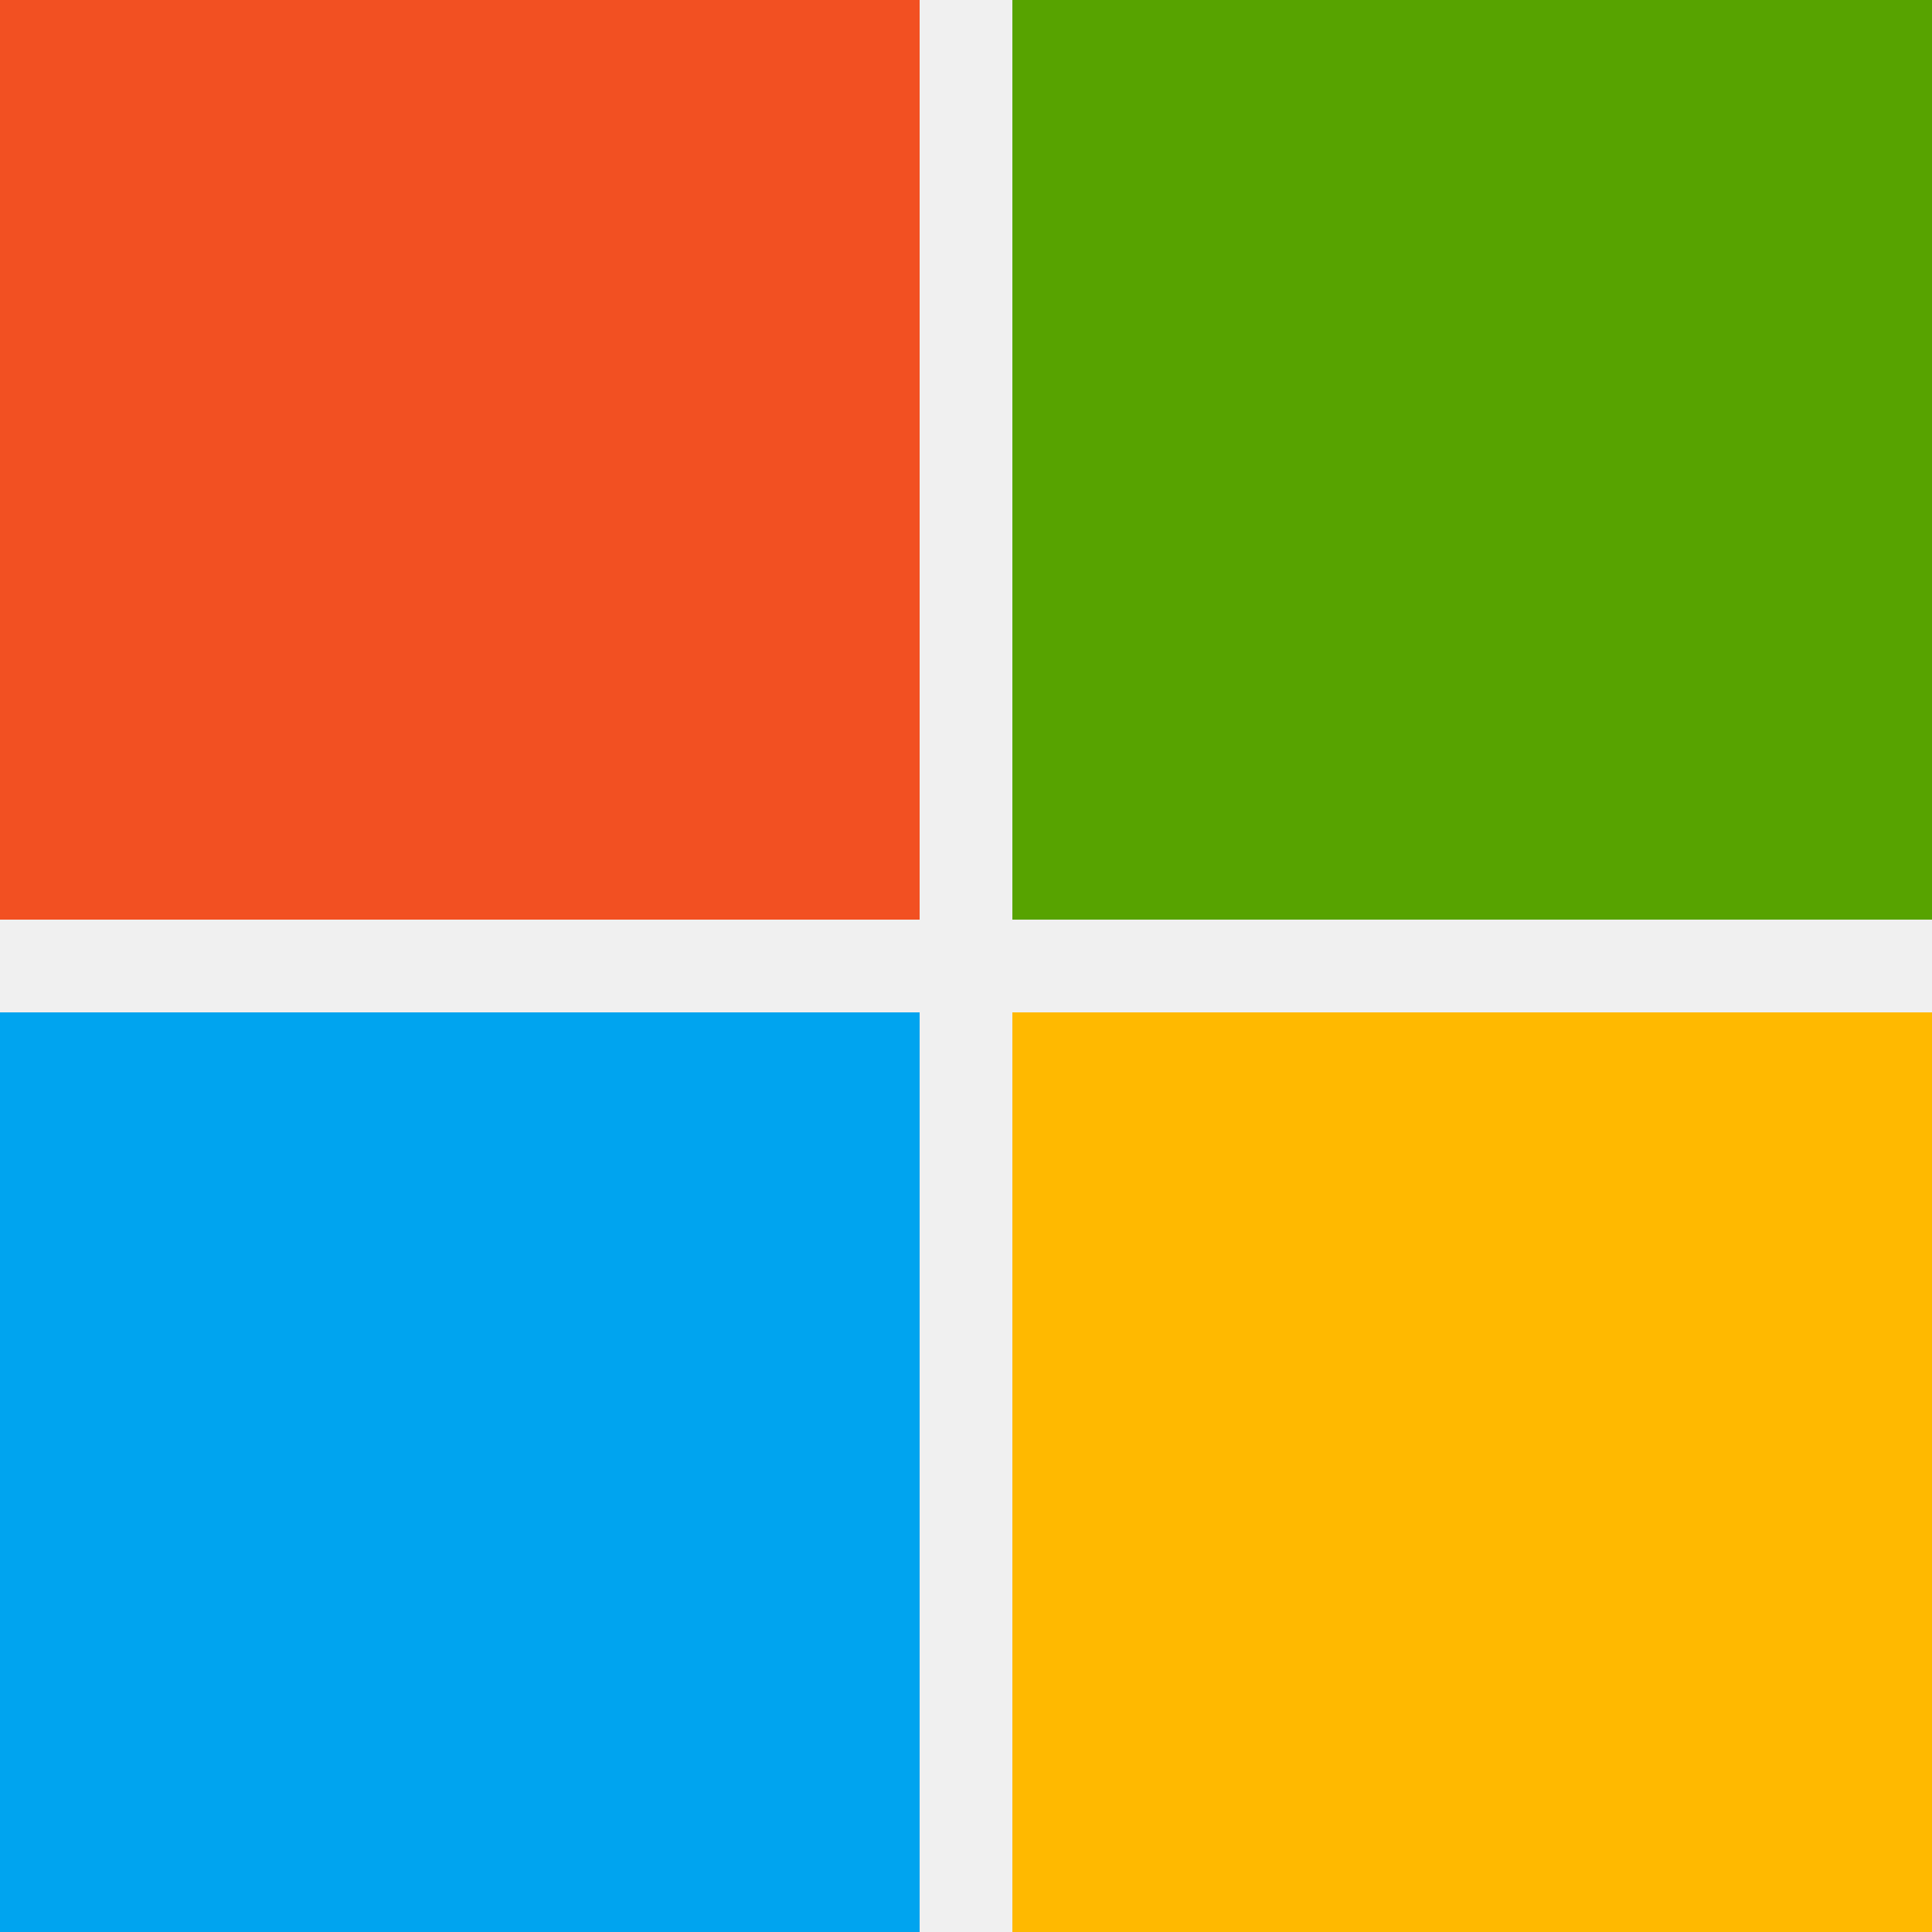
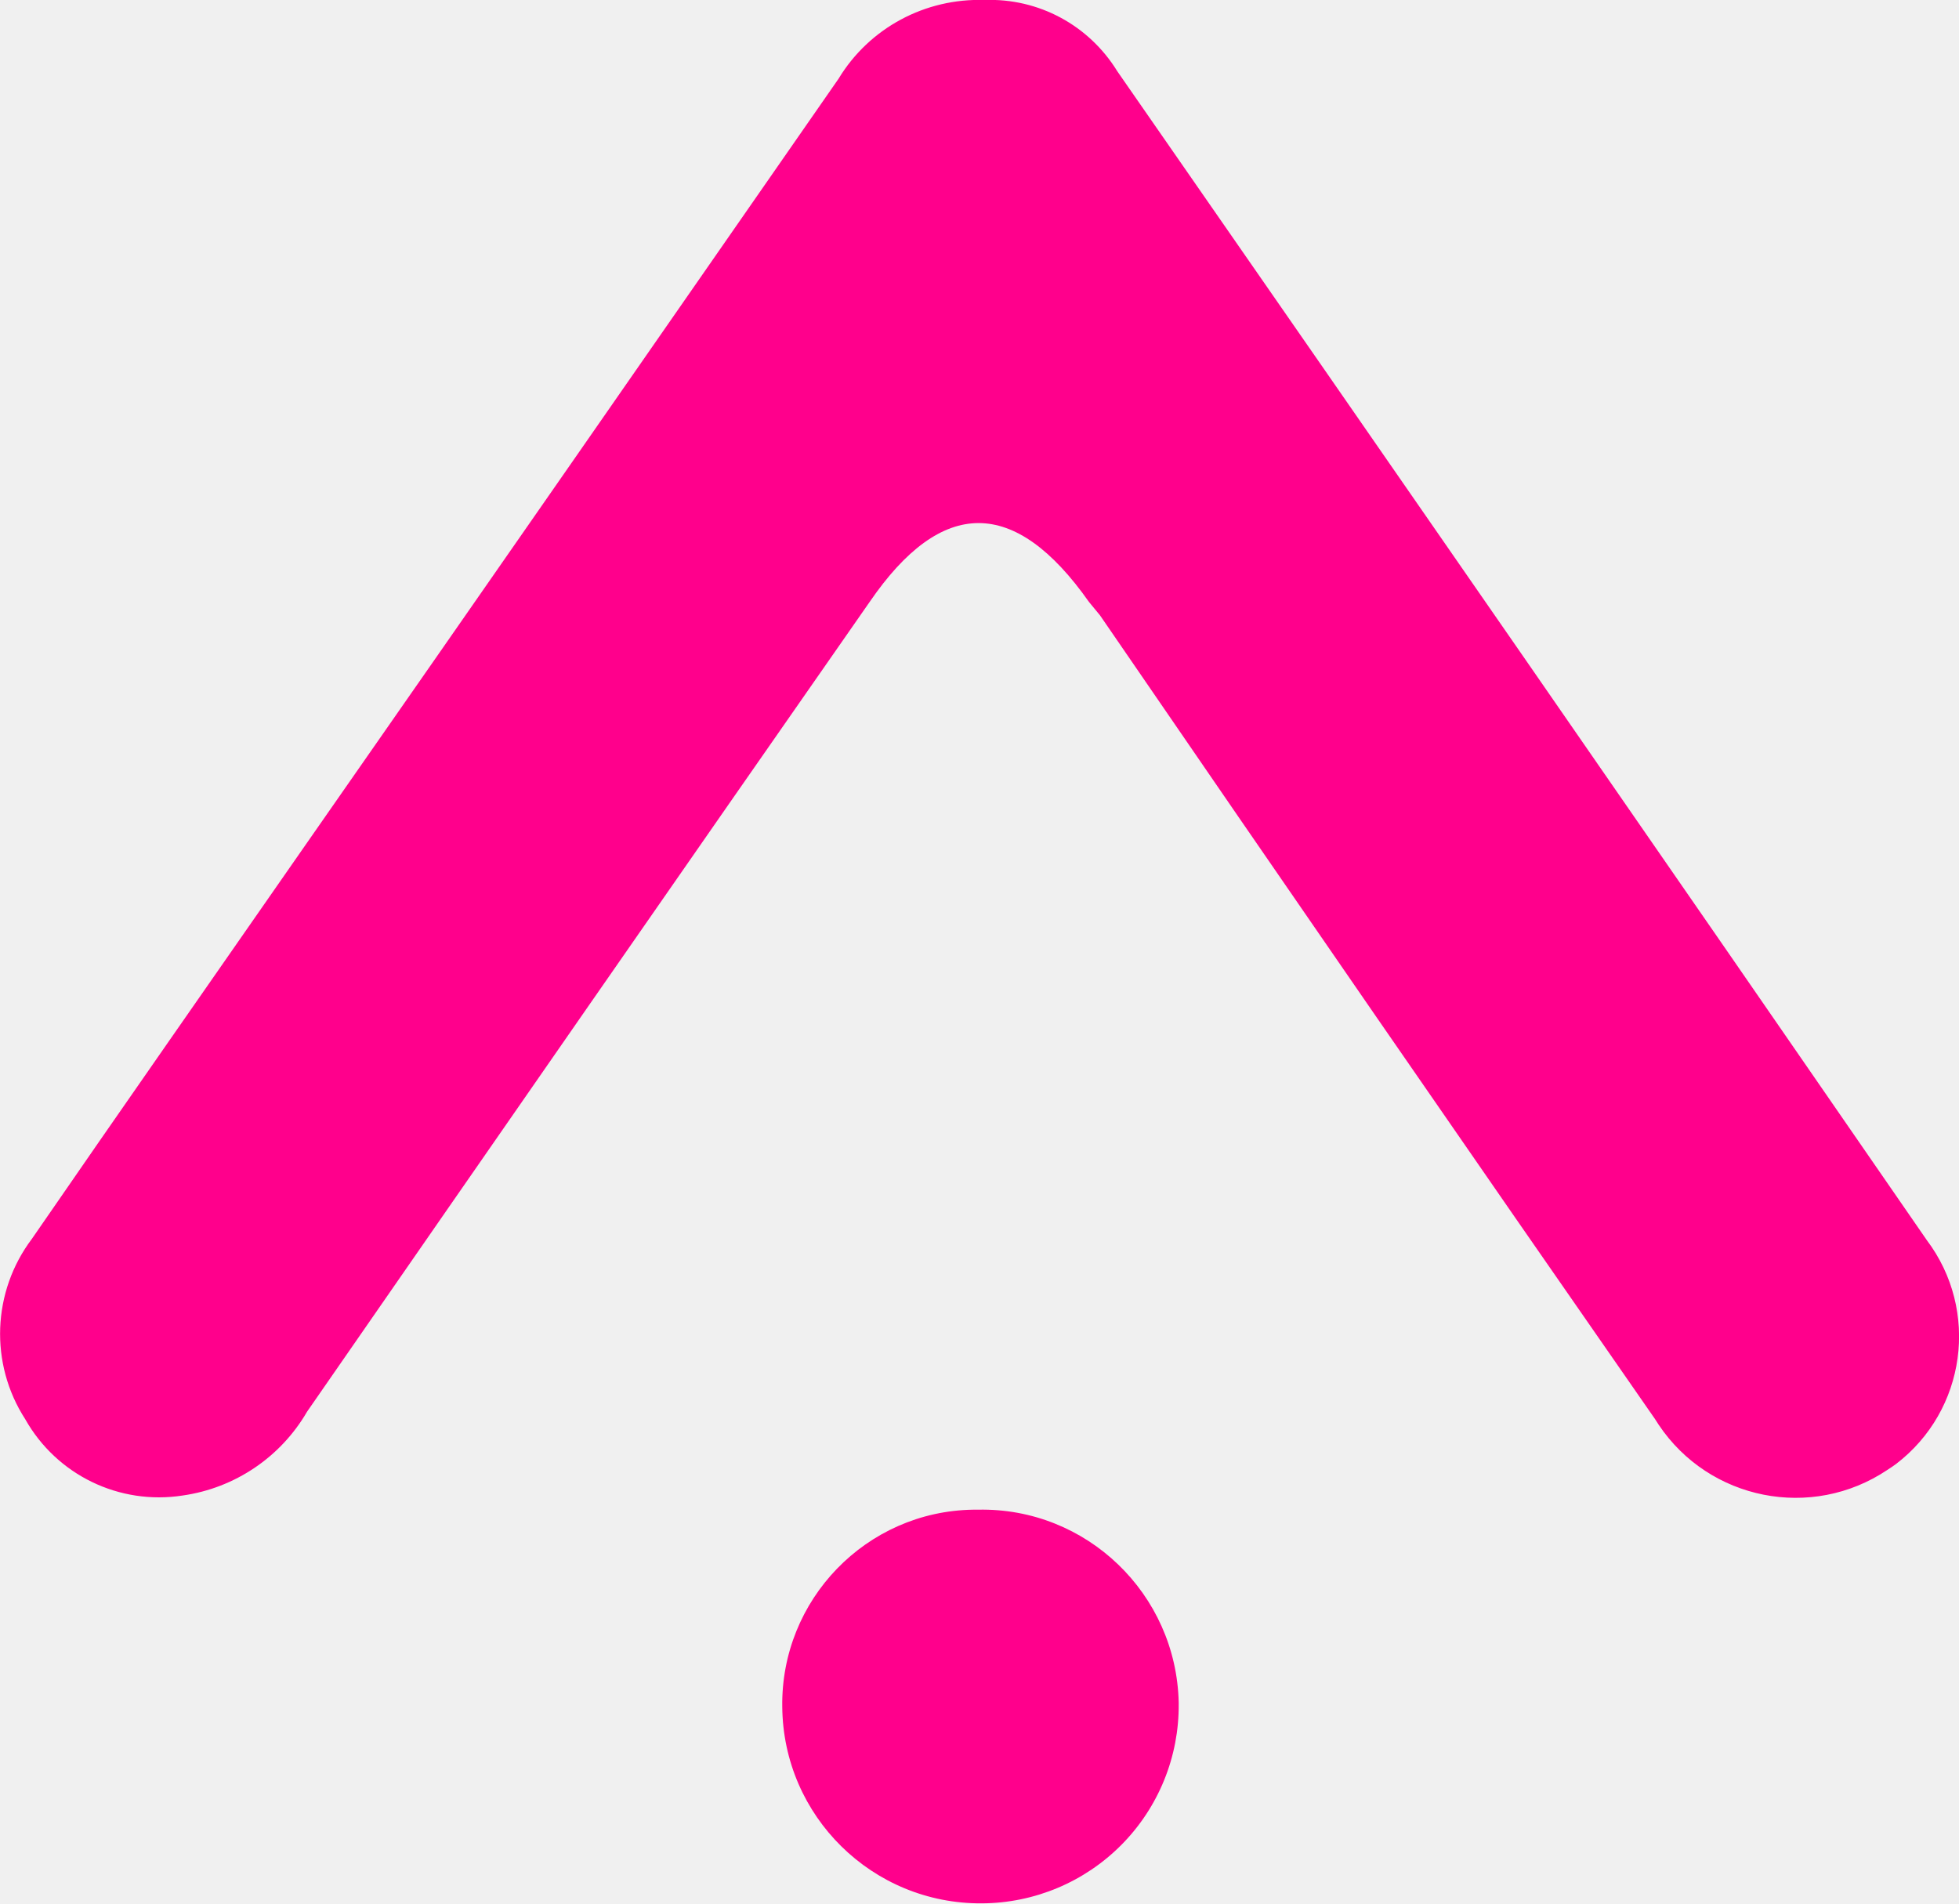
- <svg xmlns="http://www.w3.org/2000/svg" viewBox="0 0 50 50" class="msportalfx-svg-placeholder" role="presentation" focusable="false">
+ <svg xmlns="http://www.w3.org/2000/svg" viewBox="0 0 49.76 48.35" class="msportalfx-svg-placeholder" role="presentation" focusable="false">
  <g>
-     <path d="M0 0h23.8v23.8H0z" class="msportalfx-svg-c99" />
-     <path d="M26.2 0H50v23.8H26.2z" class="msportalfx-svg-c14" />
-     <path d="M0 26.2h23.8V50H0z" class="msportalfx-svg-c98" />
-     <path d="M26.2 26.2H50V50H26.2z" class="msportalfx-svg-c97" />
+     <path d="M25.01 0c1.37-.05 2.65.64 3.37 1.81C35.25 11.7 42.11 21.6 48.94 31.5c1.35 1.79 1 4.33-.78 5.69-.07.05-.14.1-.22.15a4.186 4.186 0 0 1-5.81-1.15c-.03-.05-.06-.09-.09-.14-4.73-6.8-9.43-13.61-14.1-20.42l-.28-.34c-1.88-2.67-3.74-2.67-5.57 0-4.77 6.84-9.53 13.7-14.29 20.57a4.365 4.365 0 0 1-3.16 2.13c-1.61.25-3.2-.52-4-1.94-.91-1.41-.84-3.24.17-4.58 2.28-3.31 4.59-6.61 6.89-9.92C12.24 15.04 16.77 8.52 21.3 2c.78-1.29 2.2-2.05 3.71-2Zm-.17 38.35c2.76-.06 5.04 2.14 5.1 4.9v.04a5.021 5.021 0 0 1-5 5.06 5.034 5.034 0 0 1-5.07-4.99c-.04-2.72 2.13-4.97 4.85-5.01h.12Z" fill="#ff008c" />
  </g>
  <style>.msportalfx-svg-c01{fill:#fff}.msportalfx-svg-c02{fill:#e5e5e5}.msportalfx-svg-c03{fill:#a0a1a2}.msportalfx-svg-c04{fill:#7a7a7a}.msportalfx-svg-c05{fill:#3e3e3e}.msportalfx-svg-c06{fill:#1e1e1e}.msportalfx-svg-c07{fill:#0f0f0f}.msportalfx-svg-c08{fill:#ba141a}.msportalfx-svg-c09{fill:#dd5900}.msportalfx-svg-c10{fill:#ff8c00}.msportalfx-svg-c11{fill:#fcd116}.msportalfx-svg-c12{fill:#fee087}.msportalfx-svg-c13{fill:#b8d432}.msportalfx-svg-c14,.msportalfx-svg-c32{fill:#57a300}.msportalfx-svg-c15{fill:#59b4d9}.msportalfx-svg-c16{fill:#3999c6}.msportalfx-svg-c17{fill:#804998}.msportalfx-svg-c18{fill:#ec008c}.msportalfx-svg-c19{fill:#0072c6}.msportalfx-svg-c20{fill:#68217a}.msportalfx-svg-c21{fill:#00188f}.msportalfx-svg-c22{fill:#e81123}.fxs-mode-light .msportalfx-svg-c22{fill:#a4262c}.msportalfx-svg-c23{fill:#cae3f3}.msportalfx-svg-c24{fill:#59aed3}.msportalfx-svg-c25{fill:#4c3b12}.msportalfx-svg-c26{fill:#be9555}.msportalfx-svg-c27{fill:#4f4d52}.msportalfx-svg-c28{fill:#ef6f59}.msportalfx-svg-c29{fill:#f7cb64}.msportalfx-svg-c30{fill:#fdd8db}.msportalfx-svg-c31{fill:#f6ffec}.msportalfx-svg-c33{fill:#8a2da5}.msportalfx-svg-c34{fill:#e00b1c}.msportalfx-svg-c35{fill:#015cda}.msportalfx-svg-c36{fill:#5db300}.msportalfx-svg-c97{fill:#ffb900}.msportalfx-svg-c98{fill:#00a4ef}.msportalfx-svg-c99{fill:#f25022}.msportalfx-inverted-theme .msportalfx-svg-c05,.fxs-theme-dark .msportalfx-svg-c05{fill:#777}.msportalfx-inverted-theme .msportalfx-svg-c07,.fxs-theme-dark .msportalfx-svg-c07{fill:#f2f2f2}.msportalfx-svg-palette-white{fill:#fff}.msportalfx-svg-palette-blue{fill:#015cda}.msportalfx-svg-palette-black{fill:#1e1e1e}.msportalfx-svg-palette-green{fill:#57a300}.msportalfx-svg-palette-gray{fill:#a0a1a2}.msportalfx-svg-palette-inherit{fill:inherit}.msportalfx-svg-badge{position:absolute;left:0;bottom:0;min-height:10px;min-width:10px}.fxc-menu-icon&gt;.msportalfx-svg-badge{left:-2px;bottom:-2px;min-height:8px;min-width:8px}.msportalfx-svg-disabled{filter:grayscale(100%)}.msportalfx-svg-loading-square{animation:ProgressFlagAnimation 1.45s infinite ease-in-out;transform-origin:50%}.msportalfx-svg-loading-square:nth-child(1){animation-delay:0s}.msportalfx-svg-loading-square:nth-child(2){animation-delay:.2s}.msportalfx-svg-loading-square:nth-child(3){animation-delay:.4s}@keyframes ProgressFlagAnimation{0%{transform:scale(1);opacity:.3}36.1%{transform:scale(1.06);opacity:1}50%{transform:scale(1.06);opacity:1}86.1%{transform:scale(1);opacity:.3}}.msportalfx-svg-flip-horizontal&gt;svg,svg.msportalfx-svg-flip-horizontal{transform:scaleX(-1)}.msportalfx-svg-fabric-rotate360{animation:ImageRotation 1.3s cubic-bezier(.53,.21,.29,.67) infinite}@keyframes ImageRotation{0%{transform:rotate(-45deg)}100%{transform:rotate(315deg)}}.fxs-svg-number .msportalfx-font-bold{font-size:10px;fill:#0065ad}.fxs-svg-number .fxs-svg-circle{stroke-width:0%;fill:#0078d4}.fxs-svg-number .fxs-svg-text{fill:#fff;font-size:10px}.fxs-svg-number.msportalfx-svg-disabled{filter:grayscale(0%)}.fxs-svg-number.msportalfx-svg-disabled .fxs-svg-circle{fill:#fff;stroke-width:1px;stroke:#949494}.fxs-svg-number.msportalfx-svg-disabled .fxs-svg-text{fill:#949494}.fxs-theme-dark .fxs-svg-number .fxs-svg-text{fill:#0f0f0f}.fxs-theme-dark .fxs-svg-number .fxs-svg-circle{stroke-width:0%;fill:#0078d4}.fxs-theme-dark .fxs-svg-number.msportalfx-svg-disabled .fxs-svg-circle{fill:#0f0f0f;stroke-width:1px;stroke:#949494}.fxs-theme-dark .fxs-svg-number.msportalfx-svg-disabled .fxs-svg-text{fill:#949494}</style>
</svg>
